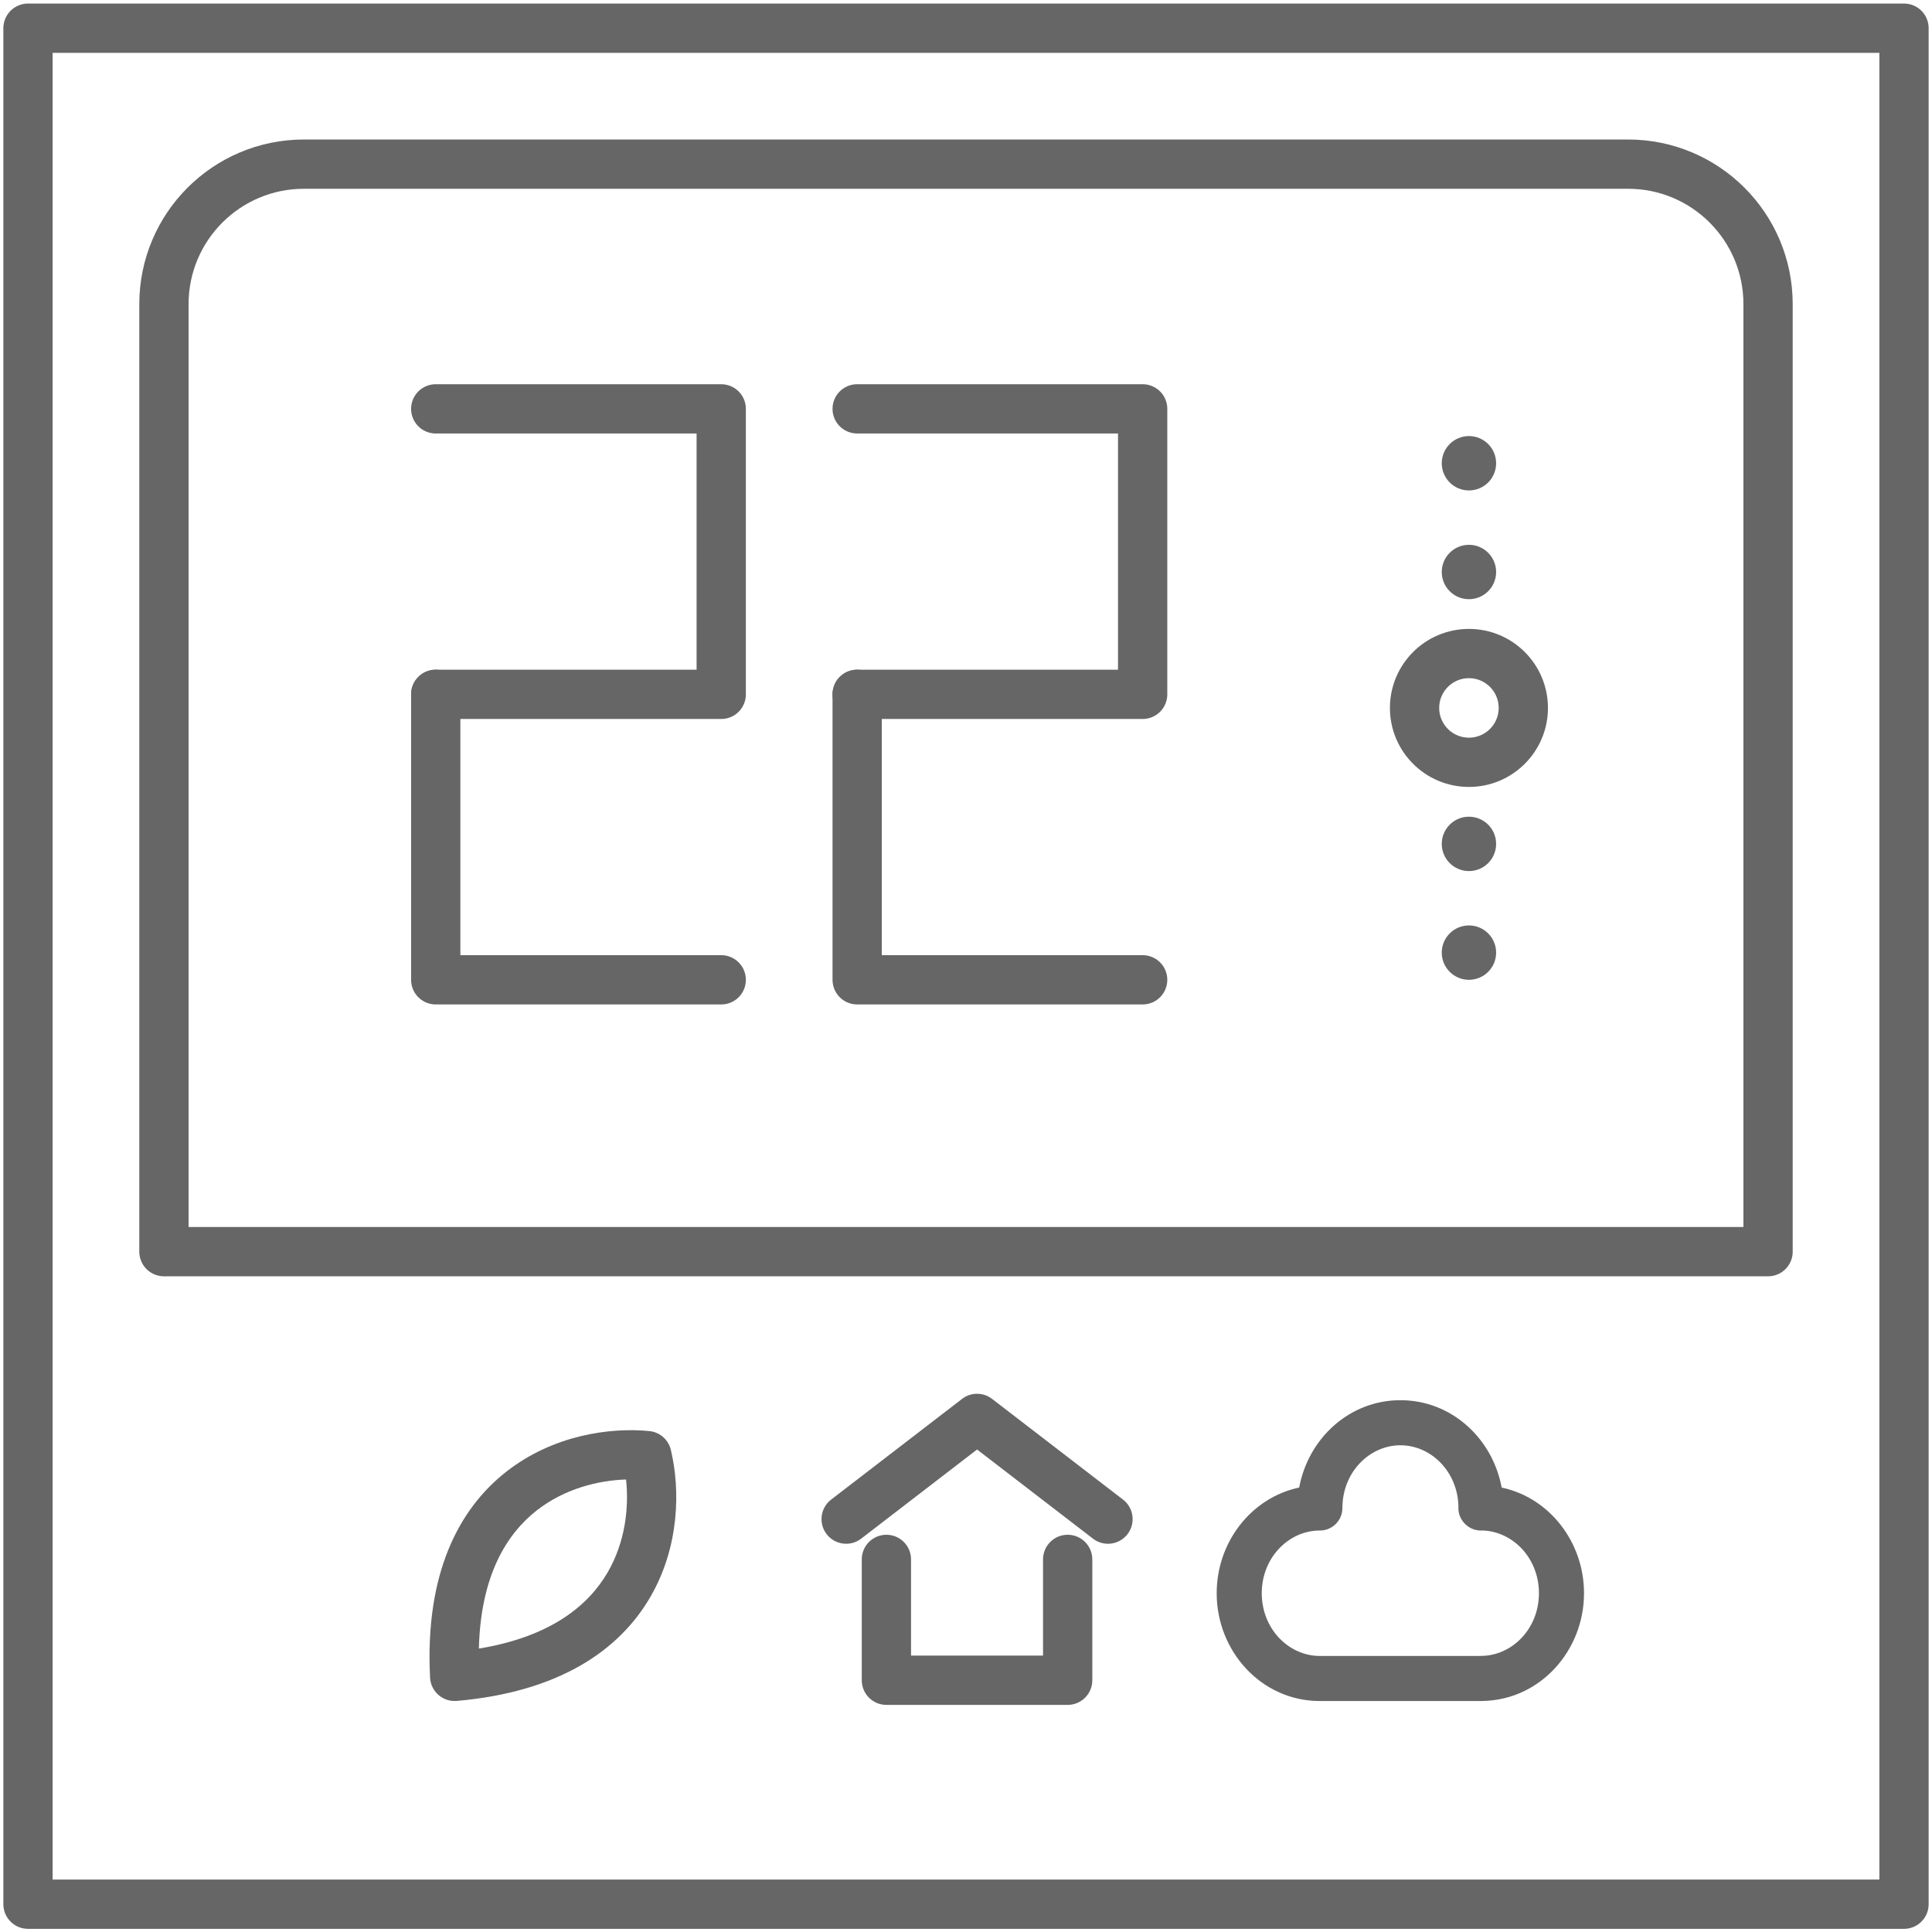
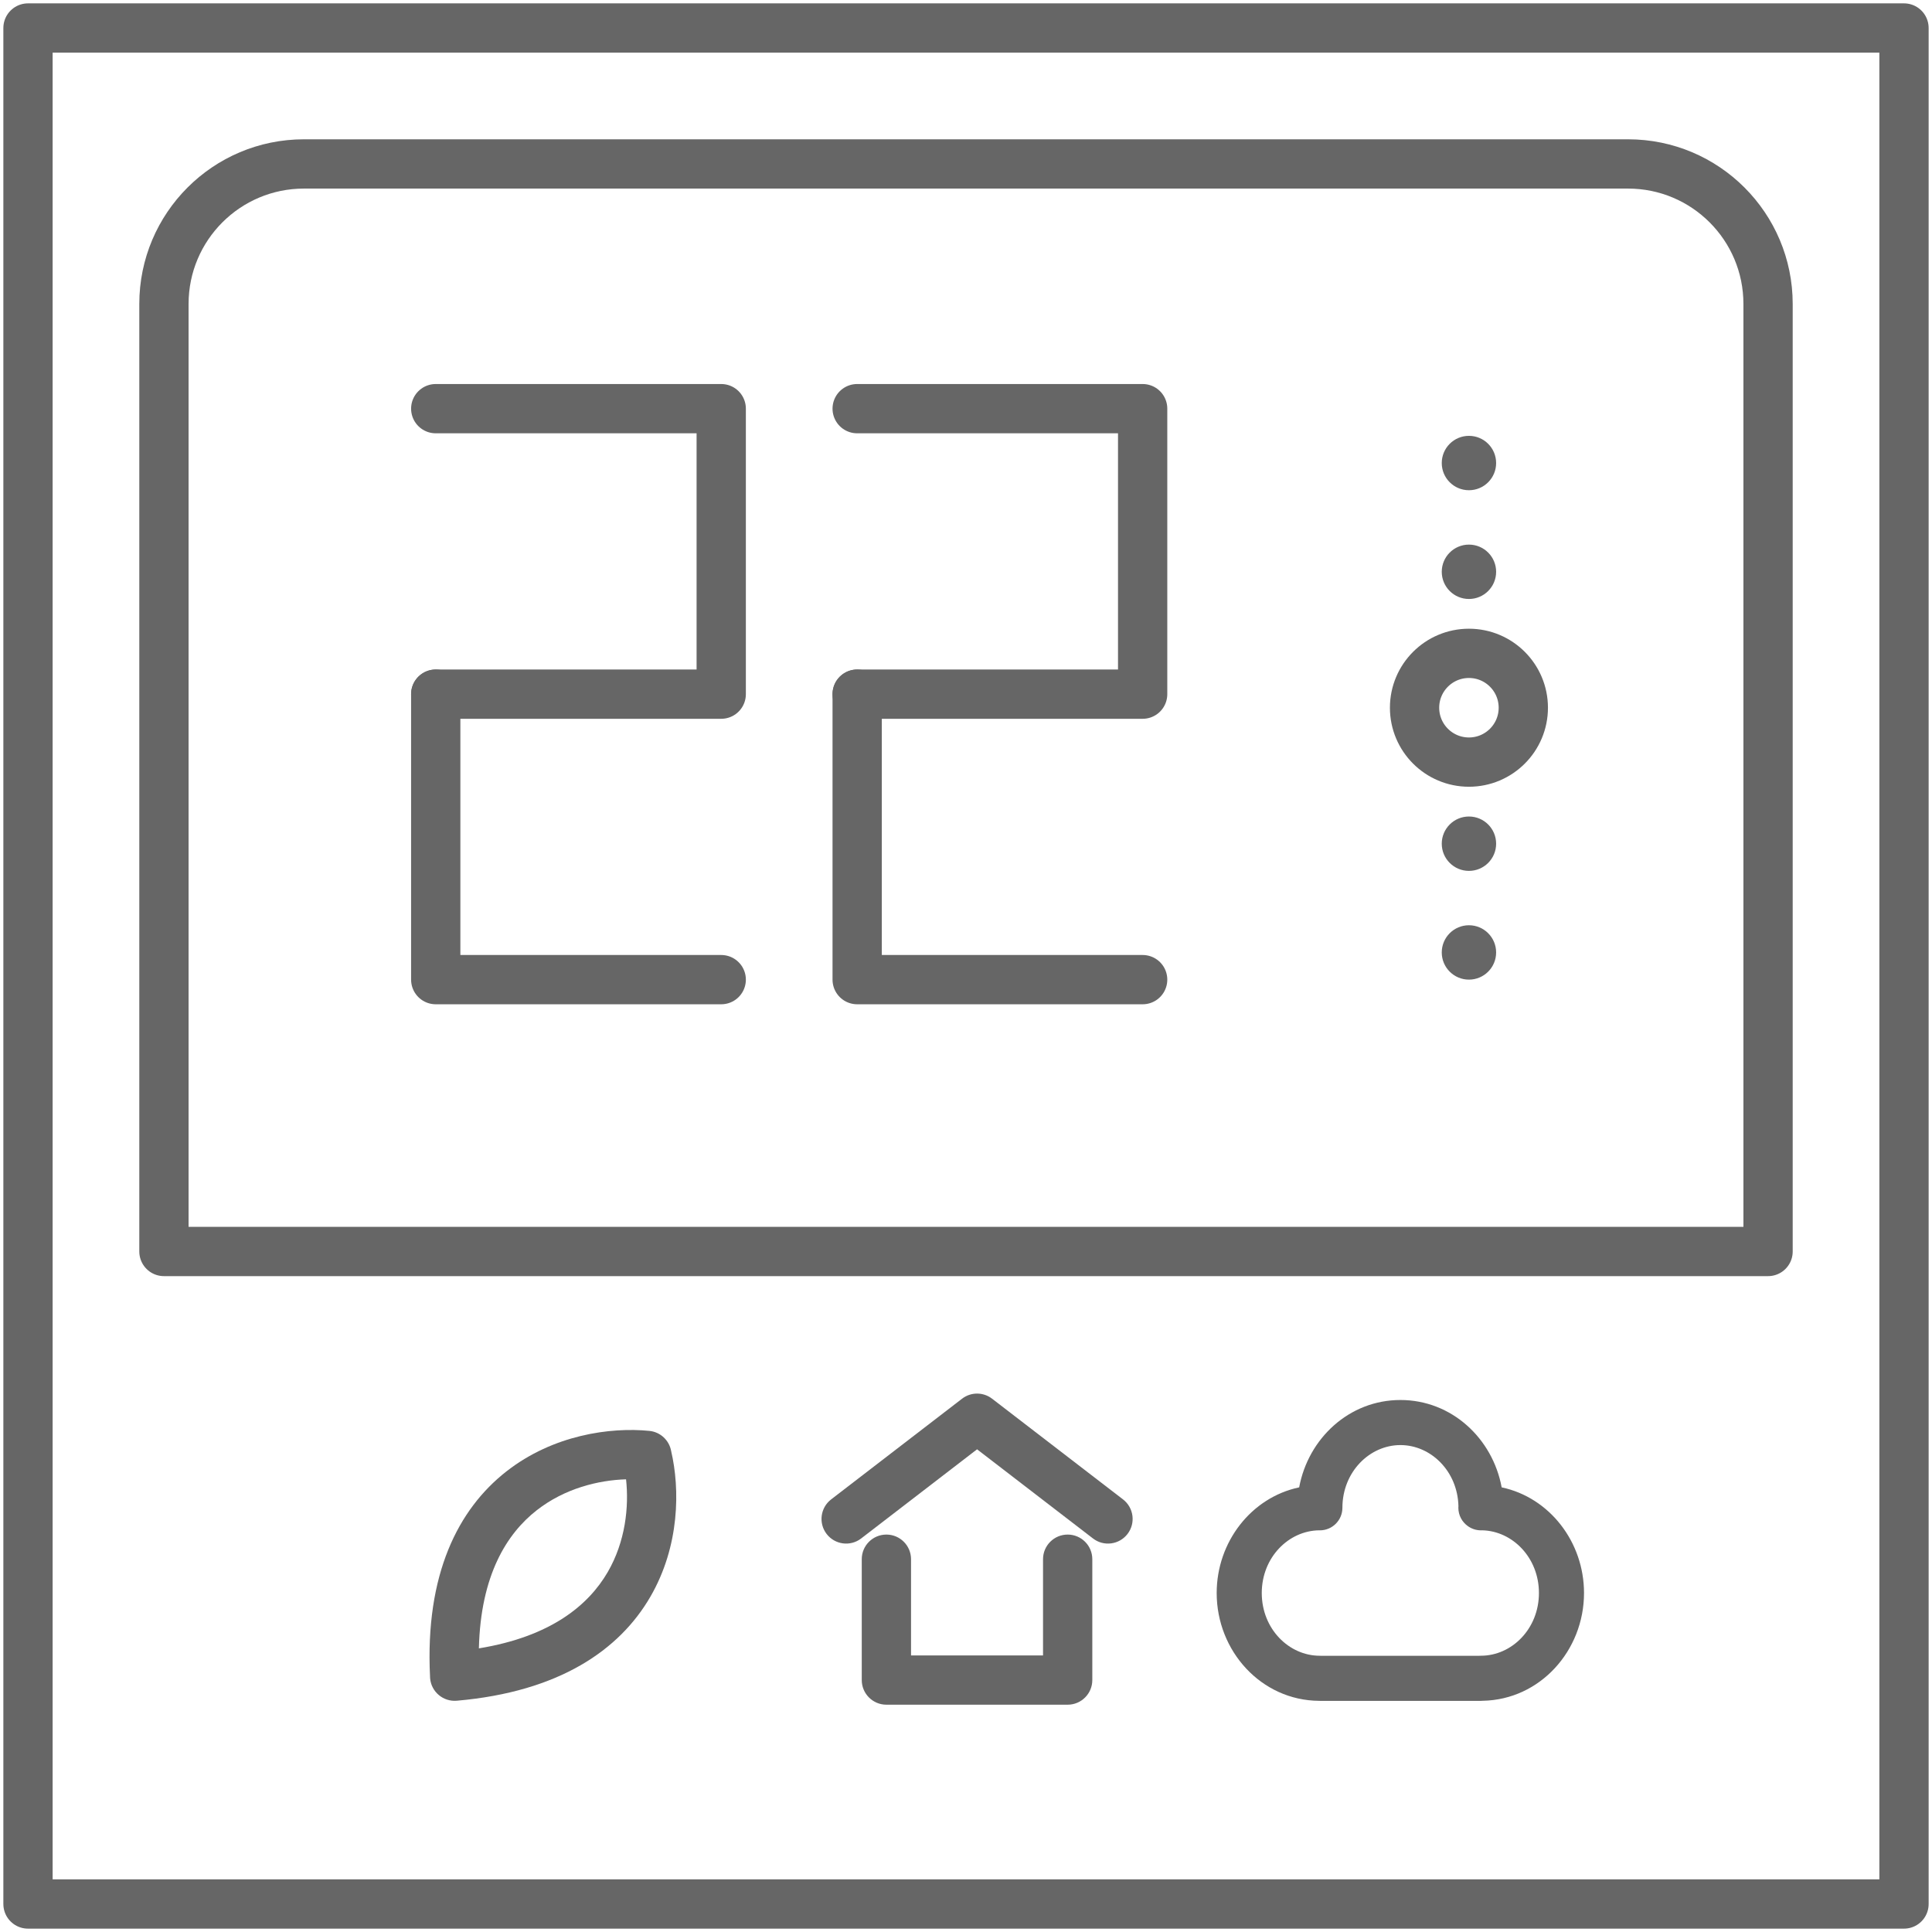
<svg xmlns="http://www.w3.org/2000/svg" width="69" height="69" viewBox="0 0 69 69" fill="none">
-   <rect x="1" y="1.007" width="67" height="67" stroke="#666666" stroke-width="1.76" stroke-linejoin="round" />
-   <path d="M5.855 10.862C5.855 8.1 8.094 5.862 10.855 5.862H58.145C60.907 5.862 63.145 8.1 63.145 10.862V44.702H5.855V10.862Z" stroke="#666666" stroke-width="1.76" stroke-linejoin="round" />
-   <path fill-rule="evenodd" clip-rule="evenodd" d="M22.359 52.84C21.376 52.869 20.166 53.164 19.169 53.944C18.104 54.778 17.166 56.257 17.103 58.877C19.688 58.455 21.023 57.323 21.703 56.154C22.34 55.058 22.466 53.818 22.359 52.84ZM15.358 59.876C15.18 56.226 16.365 53.904 18.084 52.559C19.761 51.245 21.809 50.972 23.191 51.11C23.592 51.15 23.903 51.453 23.97 51.831C24.285 53.182 24.282 55.22 23.224 57.039C22.124 58.933 19.976 60.428 16.314 60.747C15.83 60.789 15.403 60.431 15.361 59.946C15.359 59.923 15.358 59.899 15.358 59.876Z" fill="#666666" />
-   <path fill-rule="evenodd" clip-rule="evenodd" d="M35.432 49.961C35.116 49.717 34.675 49.717 34.359 49.961L29.683 53.557C29.298 53.853 29.226 54.406 29.522 54.791C29.819 55.176 30.371 55.249 30.756 54.952L34.895 51.768L39.035 54.952C39.42 55.249 39.972 55.176 40.269 54.791C40.565 54.406 40.493 53.853 40.108 53.557L35.432 49.961ZM32.537 55.693C32.537 55.207 32.143 54.813 31.657 54.813C31.171 54.813 30.777 55.207 30.777 55.693V60.009C30.777 60.495 31.171 60.889 31.657 60.889H38.131C38.617 60.889 39.011 60.495 39.011 60.009V55.693C39.011 55.207 38.617 54.813 38.131 54.813C37.645 54.813 37.251 55.207 37.251 55.693V59.129H32.537V55.693Z" fill="#666666" />
-   <path fill-rule="evenodd" clip-rule="evenodd" d="M47.943 53.857C47.943 52.576 48.913 51.617 50.015 51.617C51.1 51.617 52.057 52.547 52.087 53.797C52.085 53.816 52.084 53.835 52.084 53.855C52.084 54.124 52.216 54.362 52.419 54.508C52.552 54.605 52.715 54.662 52.892 54.662C52.908 54.662 52.923 54.661 52.939 54.66C54.02 54.688 54.962 55.638 54.962 56.9C54.962 58.18 53.992 59.139 52.89 59.139C52.871 59.139 52.852 59.14 52.833 59.141H47.161C47.152 59.141 47.144 59.141 47.135 59.141C46.033 59.141 45.063 58.182 45.063 56.901C45.063 55.628 46.022 54.673 47.116 54.661L47.138 54.662C47.583 54.662 47.943 54.301 47.943 53.857ZM47.11 60.751C45.046 60.737 43.453 58.975 43.453 56.901C43.453 55.072 44.692 53.486 46.399 53.127C46.723 51.377 48.187 50.007 50.015 50.007C51.843 50.007 53.307 51.377 53.631 53.127C55.336 53.488 56.572 55.072 56.572 56.9C56.572 58.96 55 60.711 52.957 60.749C52.936 60.751 52.914 60.752 52.892 60.752H47.138C47.129 60.752 47.119 60.751 47.11 60.751Z" fill="#666666" />
-   <path d="M15.562 14.602H25.758V24.798H15.562" stroke="#666666" stroke-width="1.76" stroke-linecap="round" stroke-linejoin="round" />
-   <path d="M15.562 24.798V34.993H25.758" stroke="#666666" stroke-width="1.76" stroke-linecap="round" stroke-linejoin="round" />
-   <path d="M30.613 14.602H40.809V24.798H30.613" stroke="#666666" stroke-width="1.76" stroke-linecap="round" stroke-linejoin="round" />
-   <path d="M30.613 24.798V34.993H40.809" stroke="#666666" stroke-width="1.76" stroke-linecap="round" stroke-linejoin="round" />
-   <circle cx="52.462" cy="25.283" r="1.942" stroke="#666666" stroke-width="1.76" stroke-linejoin="round" />
-   <circle cx="52.463" cy="20.428" r="0.971" transform="rotate(-180 52.4626 20.4284)" fill="#666666" />
-   <circle cx="52.463" cy="34.023" r="0.971" transform="rotate(-180 52.4626 34.0226)" fill="#666666" />
-   <circle cx="52.463" cy="16.544" r="0.971" transform="rotate(-180 52.4626 16.5444)" fill="#666666" />
-   <circle cx="52.463" cy="30.138" r="0.971" transform="rotate(-180 52.4626 30.1384)" fill="#666666" />
+   <rect x="1" y="1" width="67" height="67" stroke="#666666" stroke-width="1.76" stroke-linejoin="round" />
+   <path d="M5.855 10.855C5.855 8.094 8.094 5.855 10.855 5.855H58.145C60.907 5.855 63.145 8.094 63.145 10.855V44.696H5.855V10.855Z" stroke="#666666" stroke-width="1.76" stroke-linejoin="round" />
+   <path fill-rule="evenodd" clip-rule="evenodd" d="M22.359 52.833C21.376 52.862 20.166 53.157 19.169 53.938C18.104 54.771 17.166 56.25 17.103 58.87C19.688 58.448 21.023 57.316 21.703 56.148C22.34 55.052 22.466 53.811 22.359 52.833ZM15.358 59.869C15.18 56.219 16.365 53.898 18.084 52.552C19.761 51.239 21.809 50.965 23.191 51.103C23.592 51.143 23.903 51.446 23.97 51.824C24.285 53.175 24.282 55.213 23.224 57.032C22.124 58.926 19.976 60.421 16.314 60.74C15.83 60.782 15.403 60.424 15.361 59.94C15.359 59.916 15.358 59.892 15.358 59.869Z" fill="#666666" />
+   <path fill-rule="evenodd" clip-rule="evenodd" d="M35.432 49.954C35.116 49.71 34.675 49.71 34.359 49.954L29.683 53.55C29.298 53.847 29.226 54.399 29.522 54.784C29.819 55.17 30.371 55.242 30.756 54.945L34.895 51.761L39.035 54.945C39.42 55.242 39.972 55.17 40.269 54.784C40.565 54.399 40.493 53.847 40.108 53.55L35.432 49.954ZM32.537 55.686C32.537 55.2 32.143 54.806 31.657 54.806C31.171 54.806 30.777 55.2 30.777 55.686V60.002C30.777 60.488 31.171 60.882 31.657 60.882H38.131C38.617 60.882 39.011 60.488 39.011 60.002V55.686C39.011 55.2 38.617 54.806 38.131 54.806C37.645 54.806 37.251 55.2 37.251 55.686V59.122H32.537V55.686Z" fill="#666666" />
+   <path fill-rule="evenodd" clip-rule="evenodd" d="M47.943 53.85C47.943 52.569 48.913 51.61 50.015 51.61C51.1 51.61 52.057 52.54 52.087 53.791C52.085 53.809 52.084 53.828 52.084 53.848C52.084 54.117 52.216 54.355 52.419 54.501C52.552 54.598 52.715 54.655 52.892 54.655C52.908 54.655 52.923 54.654 52.939 54.654C54.02 54.681 54.962 55.631 54.962 56.893C54.962 58.173 53.992 59.133 52.89 59.133C52.871 59.133 52.852 59.133 52.833 59.135H47.161C47.152 59.134 47.144 59.134 47.135 59.134C46.033 59.134 45.063 58.175 45.063 56.894C45.063 55.621 46.022 54.666 47.116 54.654L47.138 54.655C47.583 54.655 47.943 54.294 47.943 53.85ZM47.11 60.744C45.046 60.73 43.453 58.968 43.453 56.894C43.453 55.065 44.692 53.48 46.399 53.12C46.723 51.371 48.187 50 50.015 50C51.843 50 53.307 51.37 53.631 53.12C55.336 53.481 56.572 55.066 56.572 56.893C56.572 58.953 55 60.704 52.957 60.742C52.936 60.744 52.914 60.745 52.892 60.745H47.138C47.129 60.745 47.119 60.745 47.11 60.744Z" fill="#666666" />
+   <path d="M15.562 14.595H25.758V24.791H15.562" stroke="#666666" stroke-width="1.76" stroke-linecap="round" stroke-linejoin="round" />
+   <path d="M15.562 24.791V34.987H25.758" stroke="#666666" stroke-width="1.76" stroke-linecap="round" stroke-linejoin="round" />
+   <path d="M30.613 14.595H40.809V24.791H30.613" stroke="#666666" stroke-width="1.76" stroke-linecap="round" stroke-linejoin="round" />
+   <path d="M30.613 24.791V34.987H40.809" stroke="#666666" stroke-width="1.76" stroke-linecap="round" stroke-linejoin="round" />
+   <circle cx="52.462" cy="25.276" r="1.942" stroke="#666666" stroke-width="1.76" stroke-linejoin="round" />
+   <circle cx="52.463" cy="20.422" r="0.971" transform="rotate(-180 52.4626 20.4216)" fill="#666666" />
+   <circle cx="52.463" cy="34.016" r="0.971" transform="rotate(-180 52.4626 34.0158)" fill="#666666" />
+   <circle cx="52.463" cy="16.538" r="0.971" transform="rotate(-180 52.4626 16.5375)" fill="#666666" />
+   <circle cx="52.463" cy="30.131" r="0.971" transform="rotate(-180 52.4626 30.1315)" fill="#666666" />
</svg>
